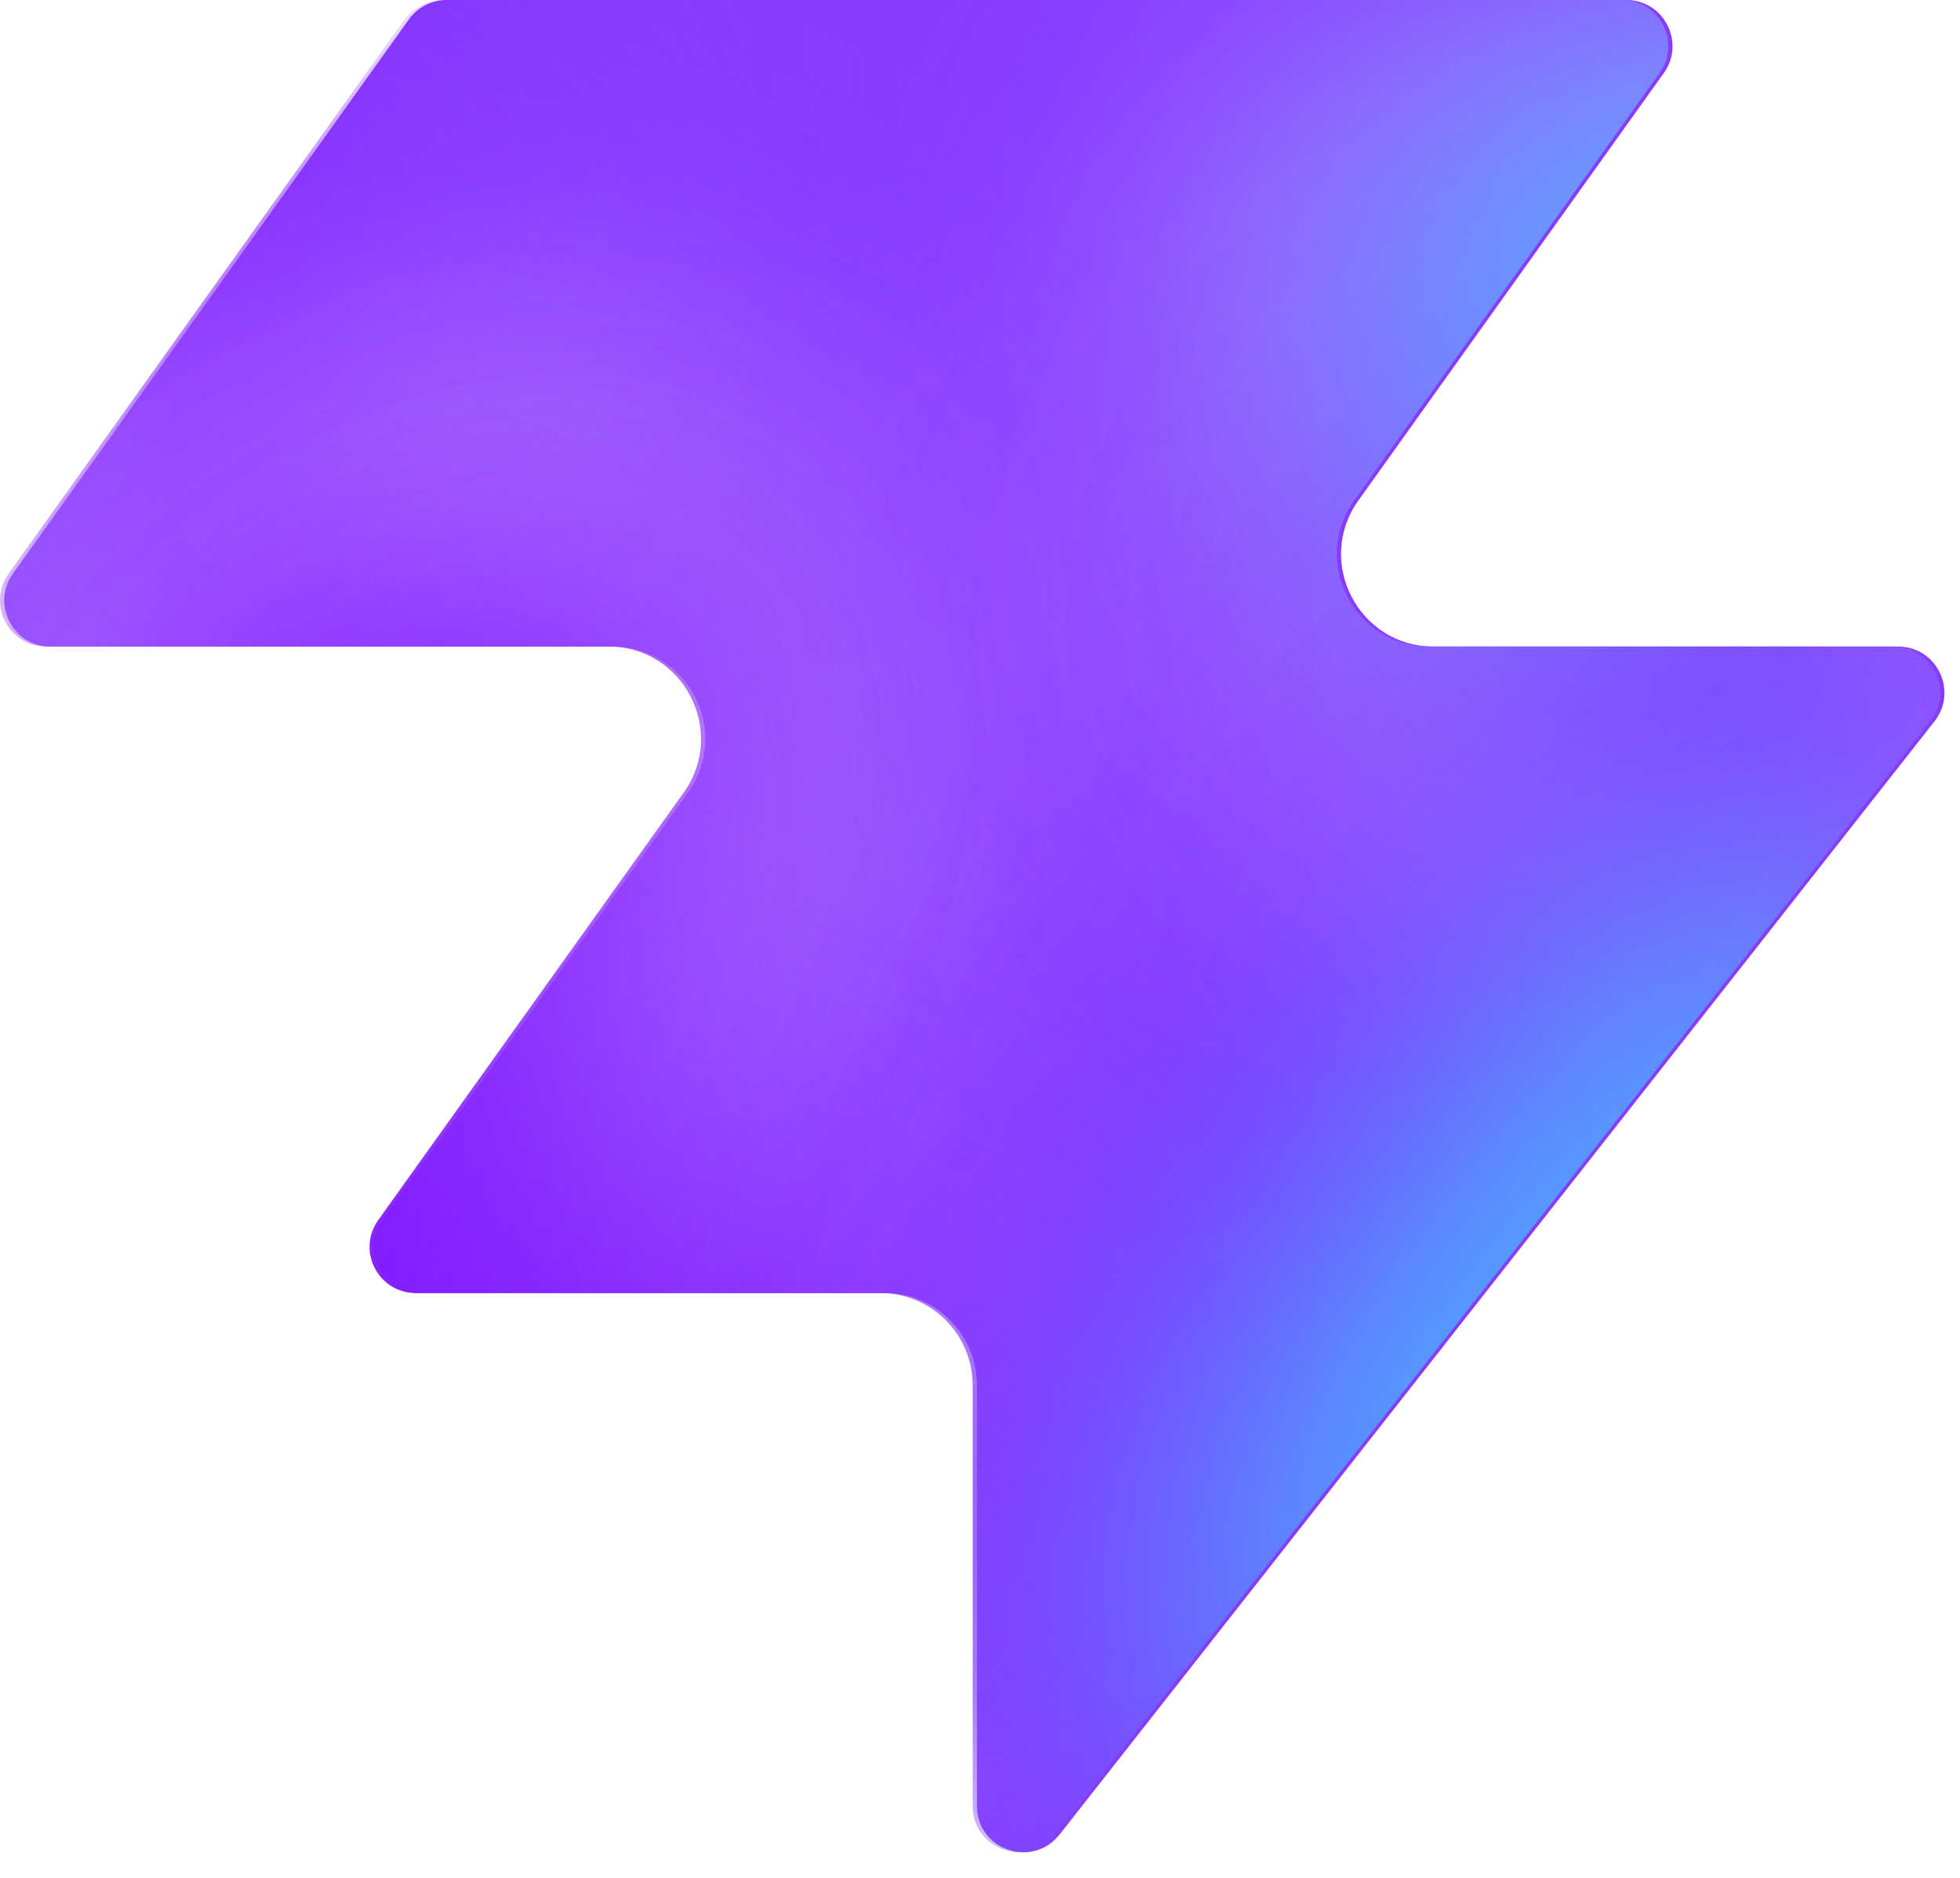
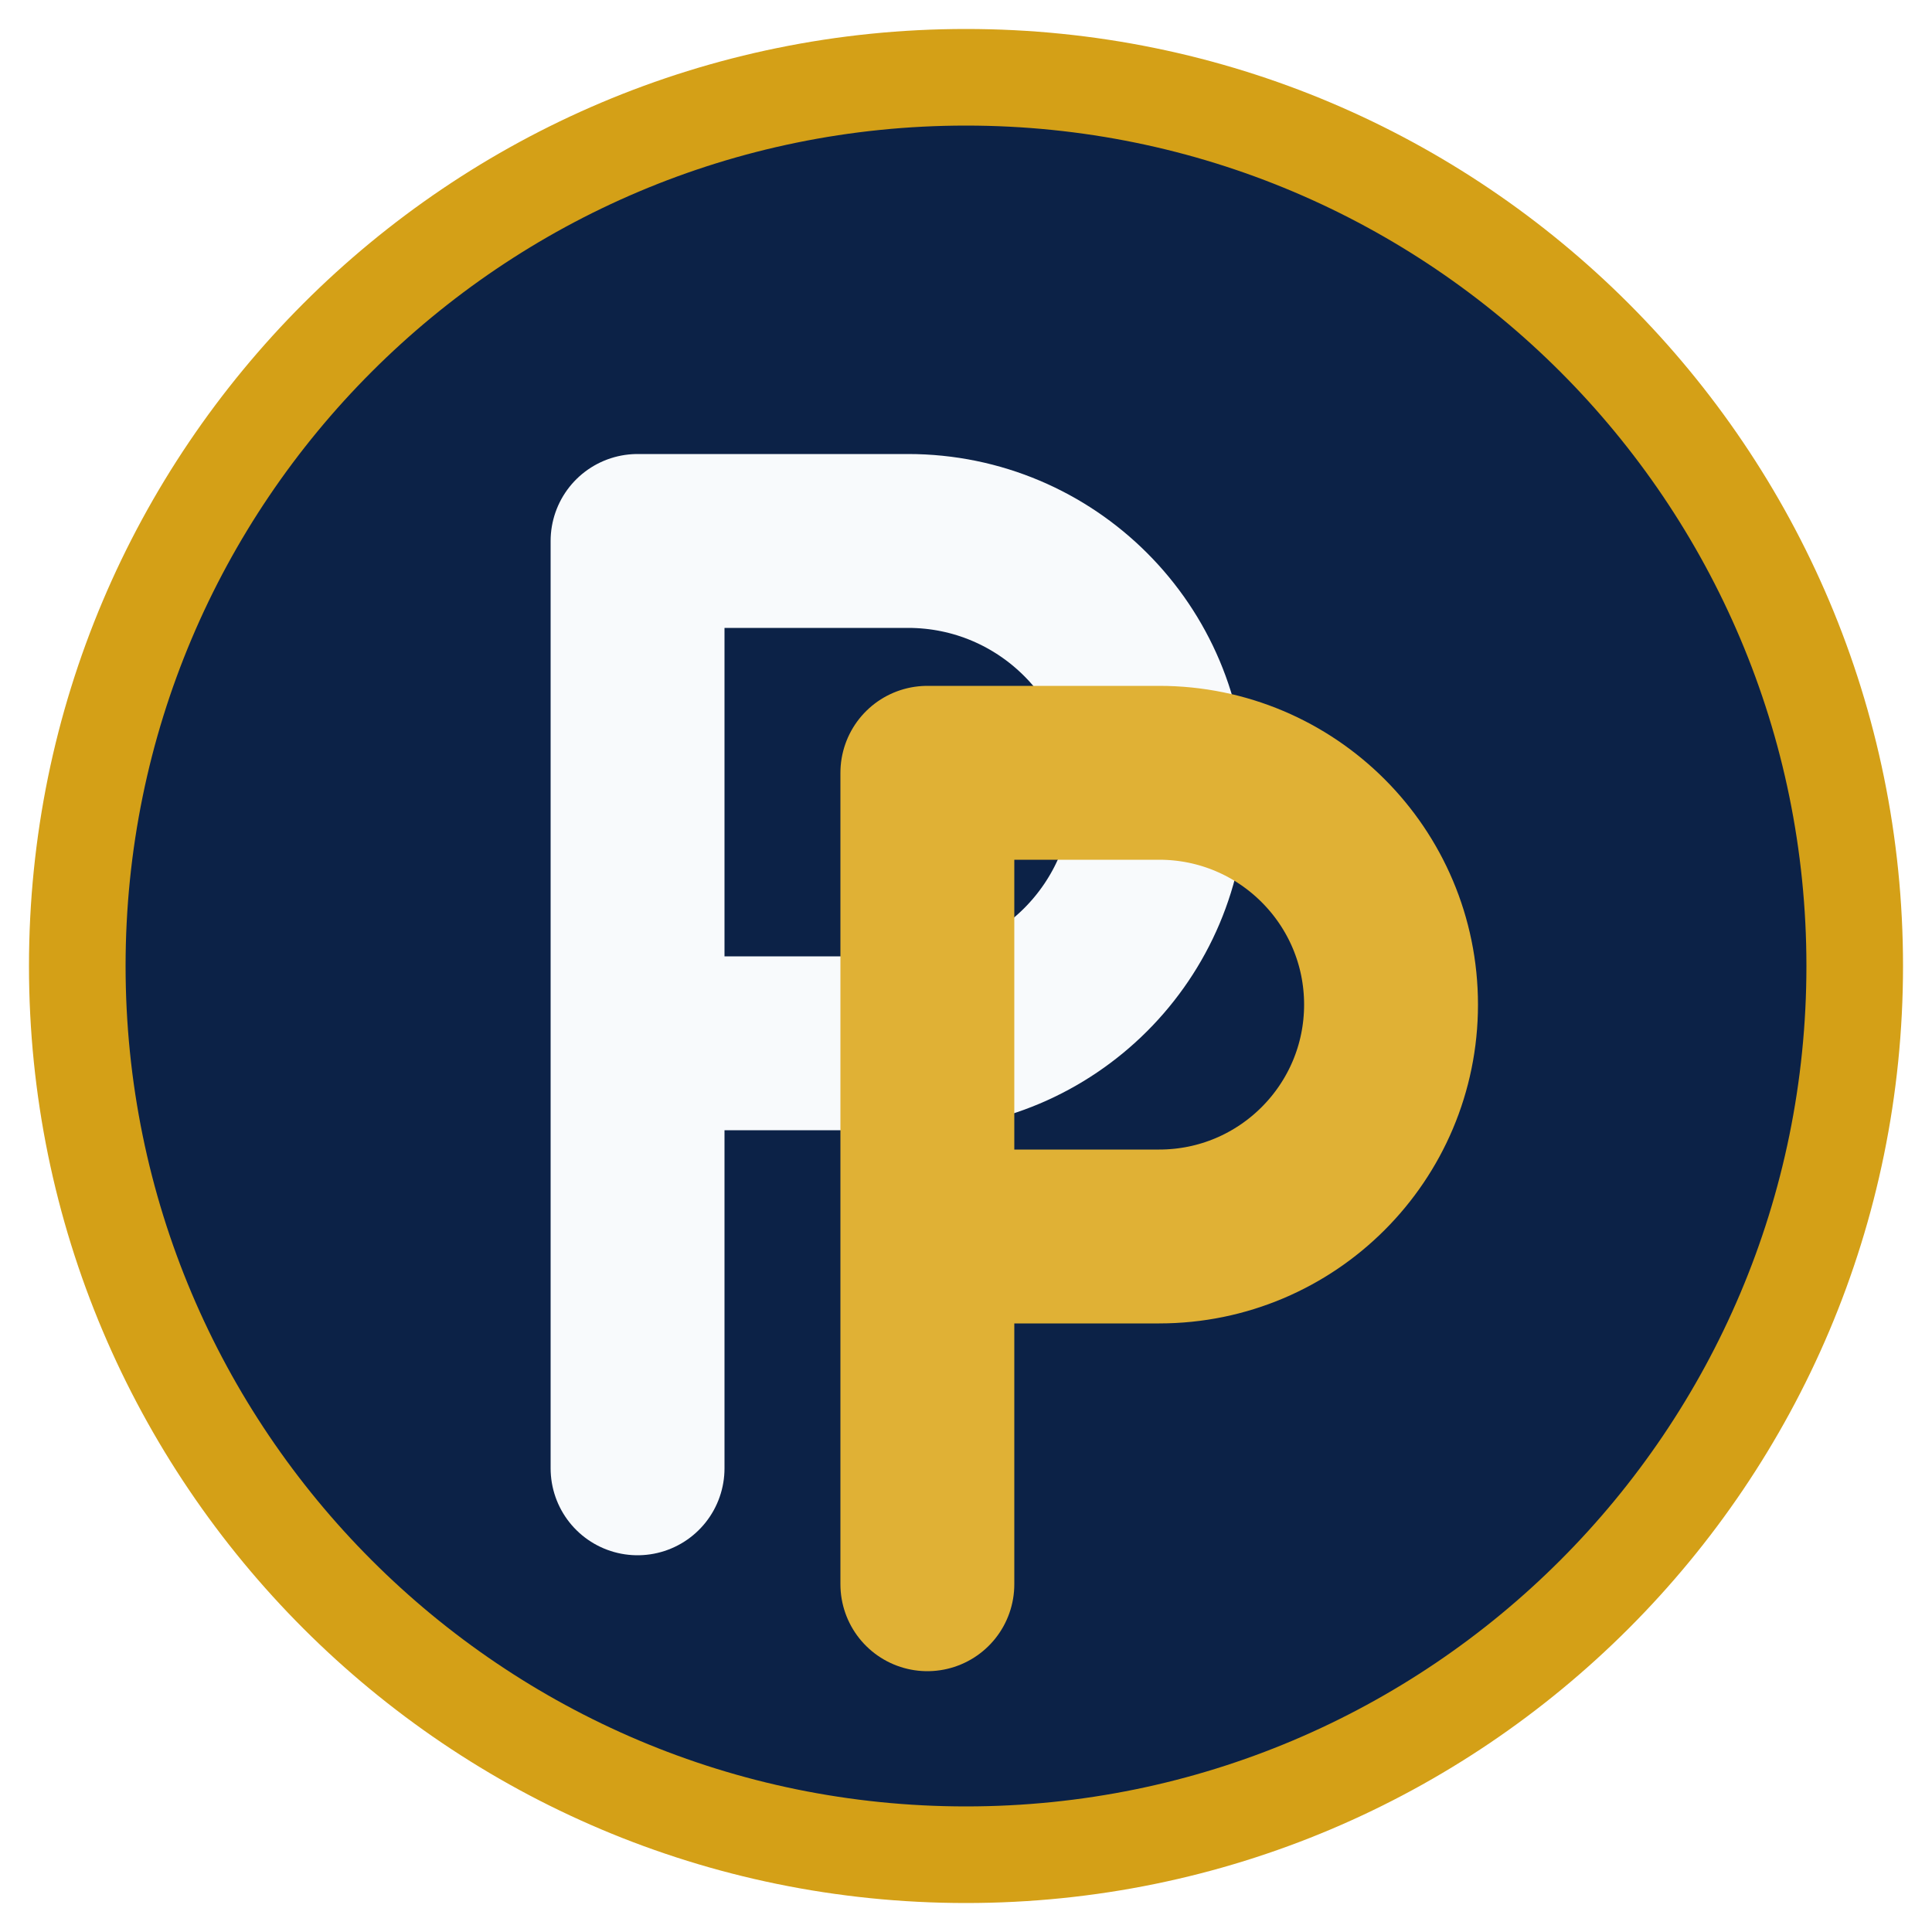
- <svg xmlns="http://www.w3.org/2000/svg" width="48" height="46" fill="none" viewBox="0 0 48 46">
-   <path fill="#863bff" d="M25.946 44.938c-.664.845-2.021.375-2.021-.698V33.937a2.26 2.26 0 0 0-2.262-2.262H10.287c-.92 0-1.456-1.04-.92-1.788l7.48-10.471c1.07-1.497 0-3.578-1.842-3.578H1.237c-.92 0-1.456-1.04-.92-1.788L10.013.474c.214-.297.556-.474.92-.474h28.894c.92 0 1.456 1.04.92 1.788l-7.48 10.471c-1.07 1.498 0 3.579 1.842 3.579h11.377c.943 0 1.473 1.088.89 1.83L25.947 44.94z" style="fill:#863bff;fill:color(display-p3 .525 .23 1);fill-opacity:1" />
-   <mask id="a" width="48" height="46" x="0" y="0" maskUnits="userSpaceOnUse" style="mask-type:alpha">
-     <path fill="#000" d="M25.842 44.938c-.664.844-2.021.375-2.021-.698V33.937a2.26 2.26 0 0 0-2.262-2.262H10.183c-.92 0-1.456-1.04-.92-1.788l7.48-10.471c1.07-1.498 0-3.579-1.842-3.579H1.133c-.92 0-1.456-1.04-.92-1.787L9.91.473c.214-.297.556-.474.92-.474h28.894c.92 0 1.456 1.04.92 1.788l-7.48 10.471c-1.07 1.498 0 3.578 1.842 3.578h11.377c.943 0 1.473 1.088.89 1.832L25.843 44.94z" style="fill:#000;fill-opacity:1" />
-   </mask>
-   <g mask="url(#a)">
-     <g filter="url(#b)">
-       <ellipse cx="5.508" cy="14.704" fill="#ede6ff" rx="5.508" ry="14.704" style="fill:#ede6ff;fill:color(display-p3 .927 .903 1);fill-opacity:1" transform="matrix(.00324 1 1 -.00324 -4.47 31.516)" />
-     </g>
-     <g filter="url(#c)">
-       <ellipse cx="10.399" cy="29.851" fill="#ede6ff" rx="10.399" ry="29.851" style="fill:#ede6ff;fill:color(display-p3 .927 .903 1);fill-opacity:1" transform="matrix(.00324 1 1 -.00324 -39.328 7.883)" />
-     </g>
-     <g filter="url(#d)">
-       <ellipse cx="5.508" cy="30.487" fill="#7e14ff" rx="5.508" ry="30.487" style="fill:#7e14ff;fill:color(display-p3 .492 .077 1);fill-opacity:1" transform="rotate(89.814 -25.913 -14.639)scale(1 -1)" />
-     </g>
-     <g filter="url(#e)">
-       <ellipse cx="5.508" cy="30.599" fill="#7e14ff" rx="5.508" ry="30.599" style="fill:#7e14ff;fill:color(display-p3 .492 .077 1);fill-opacity:1" transform="rotate(89.814 -32.644 -3.334)scale(1 -1)" />
-     </g>
-     <g filter="url(#f)">
-       <ellipse cx="5.508" cy="30.599" fill="#7e14ff" rx="5.508" ry="30.599" style="fill:#7e14ff;fill:color(display-p3 .492 .077 1);fill-opacity:1" transform="matrix(.00324 1 1 -.00324 -34.34 30.47)" />
-     </g>
-     <g filter="url(#g)">
-       <ellipse cx="14.072" cy="22.078" fill="#ede6ff" rx="14.072" ry="22.078" style="fill:#ede6ff;fill:color(display-p3 .927 .903 1);fill-opacity:1" transform="rotate(93.35 24.506 48.493)scale(-1 1)" />
-     </g>
-     <g filter="url(#h)">
-       <ellipse cx="3.47" cy="21.501" fill="#7e14ff" rx="3.47" ry="21.501" style="fill:#7e14ff;fill:color(display-p3 .492 .077 1);fill-opacity:1" transform="rotate(89.009 28.708 47.59)scale(-1 1)" />
-     </g>
-     <g filter="url(#i)">
-       <ellipse cx="3.47" cy="21.501" fill="#7e14ff" rx="3.47" ry="21.501" style="fill:#7e14ff;fill:color(display-p3 .492 .077 1);fill-opacity:1" transform="rotate(89.009 28.708 47.59)scale(-1 1)" />
-     </g>
-     <g filter="url(#j)">
-       <ellipse cx=".387" cy="8.972" fill="#7e14ff" rx="4.407" ry="29.108" style="fill:#7e14ff;fill:color(display-p3 .492 .077 1);fill-opacity:1" transform="rotate(39.51 .387 8.972)" />
-     </g>
-     <g filter="url(#k)">
-       <ellipse cx="47.523" cy="-6.092" fill="#7e14ff" rx="4.407" ry="29.108" style="fill:#7e14ff;fill:color(display-p3 .492 .077 1);fill-opacity:1" transform="rotate(37.892 47.523 -6.092)" />
-     </g>
-     <g filter="url(#l)">
-       <ellipse cx="41.412" cy="6.333" fill="#47bfff" rx="5.971" ry="9.665" style="fill:#47bfff;fill:color(display-p3 .28 .748 1);fill-opacity:1" transform="rotate(37.892 41.412 6.333)" />
-     </g>
-     <g filter="url(#m)">
-       <ellipse cx="-1.879" cy="38.332" fill="#7e14ff" rx="4.407" ry="29.108" style="fill:#7e14ff;fill:color(display-p3 .492 .077 1);fill-opacity:1" transform="rotate(37.892 -1.88 38.332)" />
-     </g>
-     <g filter="url(#n)">
-       <ellipse cx="-1.879" cy="38.332" fill="#7e14ff" rx="4.407" ry="29.108" style="fill:#7e14ff;fill:color(display-p3 .492 .077 1);fill-opacity:1" transform="rotate(37.892 -1.88 38.332)" />
-     </g>
-     <g filter="url(#o)">
-       <ellipse cx="35.651" cy="29.907" fill="#7e14ff" rx="4.407" ry="29.108" style="fill:#7e14ff;fill:color(display-p3 .492 .077 1);fill-opacity:1" transform="rotate(37.892 35.651 29.907)" />
-     </g>
-     <g filter="url(#p)">
-       <ellipse cx="38.418" cy="32.4" fill="#47bfff" rx="5.971" ry="15.297" style="fill:#47bfff;fill:color(display-p3 .28 .748 1);fill-opacity:1" transform="rotate(37.892 38.418 32.4)" />
-     </g>
-   </g>
-   <defs>
-     <filter id="b" width="60.045" height="41.654" x="-19.77" y="16.149" color-interpolation-filters="sRGB" filterUnits="userSpaceOnUse">
-       <feFlood flood-opacity="0" result="BackgroundImageFix" />
-       <feBlend in="SourceGraphic" in2="BackgroundImageFix" result="shape" />
-       <feGaussianBlur result="effect1_foregroundBlur_2002_17158" stdDeviation="7.659" />
-     </filter>
-     <filter id="c" width="90.34" height="51.437" x="-54.613" y="-7.533" color-interpolation-filters="sRGB" filterUnits="userSpaceOnUse">
-       <feFlood flood-opacity="0" result="BackgroundImageFix" />
-       <feBlend in="SourceGraphic" in2="BackgroundImageFix" result="shape" />
-       <feGaussianBlur result="effect1_foregroundBlur_2002_17158" stdDeviation="7.659" />
-     </filter>
-     <filter id="d" width="79.355" height="29.4" x="-49.64" y="2.03" color-interpolation-filters="sRGB" filterUnits="userSpaceOnUse">
-       <feFlood flood-opacity="0" result="BackgroundImageFix" />
-       <feBlend in="SourceGraphic" in2="BackgroundImageFix" result="shape" />
-       <feGaussianBlur result="effect1_foregroundBlur_2002_17158" stdDeviation="4.596" />
-     </filter>
-     <filter id="e" width="79.579" height="29.4" x="-45.045" y="20.029" color-interpolation-filters="sRGB" filterUnits="userSpaceOnUse">
-       <feFlood flood-opacity="0" result="BackgroundImageFix" />
-       <feBlend in="SourceGraphic" in2="BackgroundImageFix" result="shape" />
-       <feGaussianBlur result="effect1_foregroundBlur_2002_17158" stdDeviation="4.596" />
-     </filter>
-     <filter id="f" width="79.579" height="29.4" x="-43.513" y="21.178" color-interpolation-filters="sRGB" filterUnits="userSpaceOnUse">
-       <feFlood flood-opacity="0" result="BackgroundImageFix" />
-       <feBlend in="SourceGraphic" in2="BackgroundImageFix" result="shape" />
-       <feGaussianBlur result="effect1_foregroundBlur_2002_17158" stdDeviation="4.596" />
-     </filter>
-     <filter id="g" width="74.749" height="58.852" x="15.756" y="-17.901" color-interpolation-filters="sRGB" filterUnits="userSpaceOnUse">
-       <feFlood flood-opacity="0" result="BackgroundImageFix" />
-       <feBlend in="SourceGraphic" in2="BackgroundImageFix" result="shape" />
-       <feGaussianBlur result="effect1_foregroundBlur_2002_17158" stdDeviation="7.659" />
-     </filter>
-     <filter id="h" width="61.377" height="25.362" x="23.548" y="2.284" color-interpolation-filters="sRGB" filterUnits="userSpaceOnUse">
-       <feFlood flood-opacity="0" result="BackgroundImageFix" />
-       <feBlend in="SourceGraphic" in2="BackgroundImageFix" result="shape" />
-       <feGaussianBlur result="effect1_foregroundBlur_2002_17158" stdDeviation="4.596" />
-     </filter>
-     <filter id="i" width="61.377" height="25.362" x="23.548" y="2.284" color-interpolation-filters="sRGB" filterUnits="userSpaceOnUse">
-       <feFlood flood-opacity="0" result="BackgroundImageFix" />
-       <feBlend in="SourceGraphic" in2="BackgroundImageFix" result="shape" />
-       <feGaussianBlur result="effect1_foregroundBlur_2002_17158" stdDeviation="4.596" />
-     </filter>
-     <filter id="j" width="56.045" height="63.649" x="-27.636" y="-22.853" color-interpolation-filters="sRGB" filterUnits="userSpaceOnUse">
-       <feFlood flood-opacity="0" result="BackgroundImageFix" />
-       <feBlend in="SourceGraphic" in2="BackgroundImageFix" result="shape" />
-       <feGaussianBlur result="effect1_foregroundBlur_2002_17158" stdDeviation="4.596" />
-     </filter>
-     <filter id="k" width="54.814" height="64.646" x="20.116" y="-38.415" color-interpolation-filters="sRGB" filterUnits="userSpaceOnUse">
-       <feFlood flood-opacity="0" result="BackgroundImageFix" />
-       <feBlend in="SourceGraphic" in2="BackgroundImageFix" result="shape" />
-       <feGaussianBlur result="effect1_foregroundBlur_2002_17158" stdDeviation="4.596" />
-     </filter>
-     <filter id="l" width="33.541" height="35.313" x="24.641" y="-11.323" color-interpolation-filters="sRGB" filterUnits="userSpaceOnUse">
-       <feFlood flood-opacity="0" result="BackgroundImageFix" />
-       <feBlend in="SourceGraphic" in2="BackgroundImageFix" result="shape" />
-       <feGaussianBlur result="effect1_foregroundBlur_2002_17158" stdDeviation="4.596" />
-     </filter>
-     <filter id="m" width="54.814" height="64.646" x="-29.286" y="6.009" color-interpolation-filters="sRGB" filterUnits="userSpaceOnUse">
-       <feFlood flood-opacity="0" result="BackgroundImageFix" />
-       <feBlend in="SourceGraphic" in2="BackgroundImageFix" result="shape" />
-       <feGaussianBlur result="effect1_foregroundBlur_2002_17158" stdDeviation="4.596" />
-     </filter>
-     <filter id="n" width="54.814" height="64.646" x="-29.286" y="6.009" color-interpolation-filters="sRGB" filterUnits="userSpaceOnUse">
-       <feFlood flood-opacity="0" result="BackgroundImageFix" />
-       <feBlend in="SourceGraphic" in2="BackgroundImageFix" result="shape" />
-       <feGaussianBlur result="effect1_foregroundBlur_2002_17158" stdDeviation="4.596" />
-     </filter>
-     <filter id="o" width="54.814" height="64.646" x="8.244" y="-2.416" color-interpolation-filters="sRGB" filterUnits="userSpaceOnUse">
-       <feFlood flood-opacity="0" result="BackgroundImageFix" />
-       <feBlend in="SourceGraphic" in2="BackgroundImageFix" result="shape" />
-       <feGaussianBlur result="effect1_foregroundBlur_2002_17158" stdDeviation="4.596" />
-     </filter>
-     <filter id="p" width="39.409" height="43.623" x="18.713" y="10.588" color-interpolation-filters="sRGB" filterUnits="userSpaceOnUse">
-       <feFlood flood-opacity="0" result="BackgroundImageFix" />
-       <feBlend in="SourceGraphic" in2="BackgroundImageFix" result="shape" />
-       <feGaussianBlur result="effect1_foregroundBlur_2002_17158" stdDeviation="4.596" />
-     </filter>
-   </defs>
+ <svg xmlns="http://www.w3.org/2000/svg" viewBox="0 0 100 100">
+   <circle cx="50" cy="50" r="46" fill="#0C2247" />
+   <circle cx="50" cy="50" r="46" fill="none" stroke="#D4A017" stroke-width="5" />
+   <path d="M33 76 V28 h14 a13 13 0 0 1 0 26 H33" fill="none" stroke="#F8FAFC" stroke-width="9" stroke-linecap="round" stroke-linejoin="round" />
+   <path d="M48 82 V40 h12 a12 12 0 0 1 0 24 H48" fill="none" stroke="#E0B135" stroke-width="9" stroke-linecap="round" stroke-linejoin="round" />
</svg>
